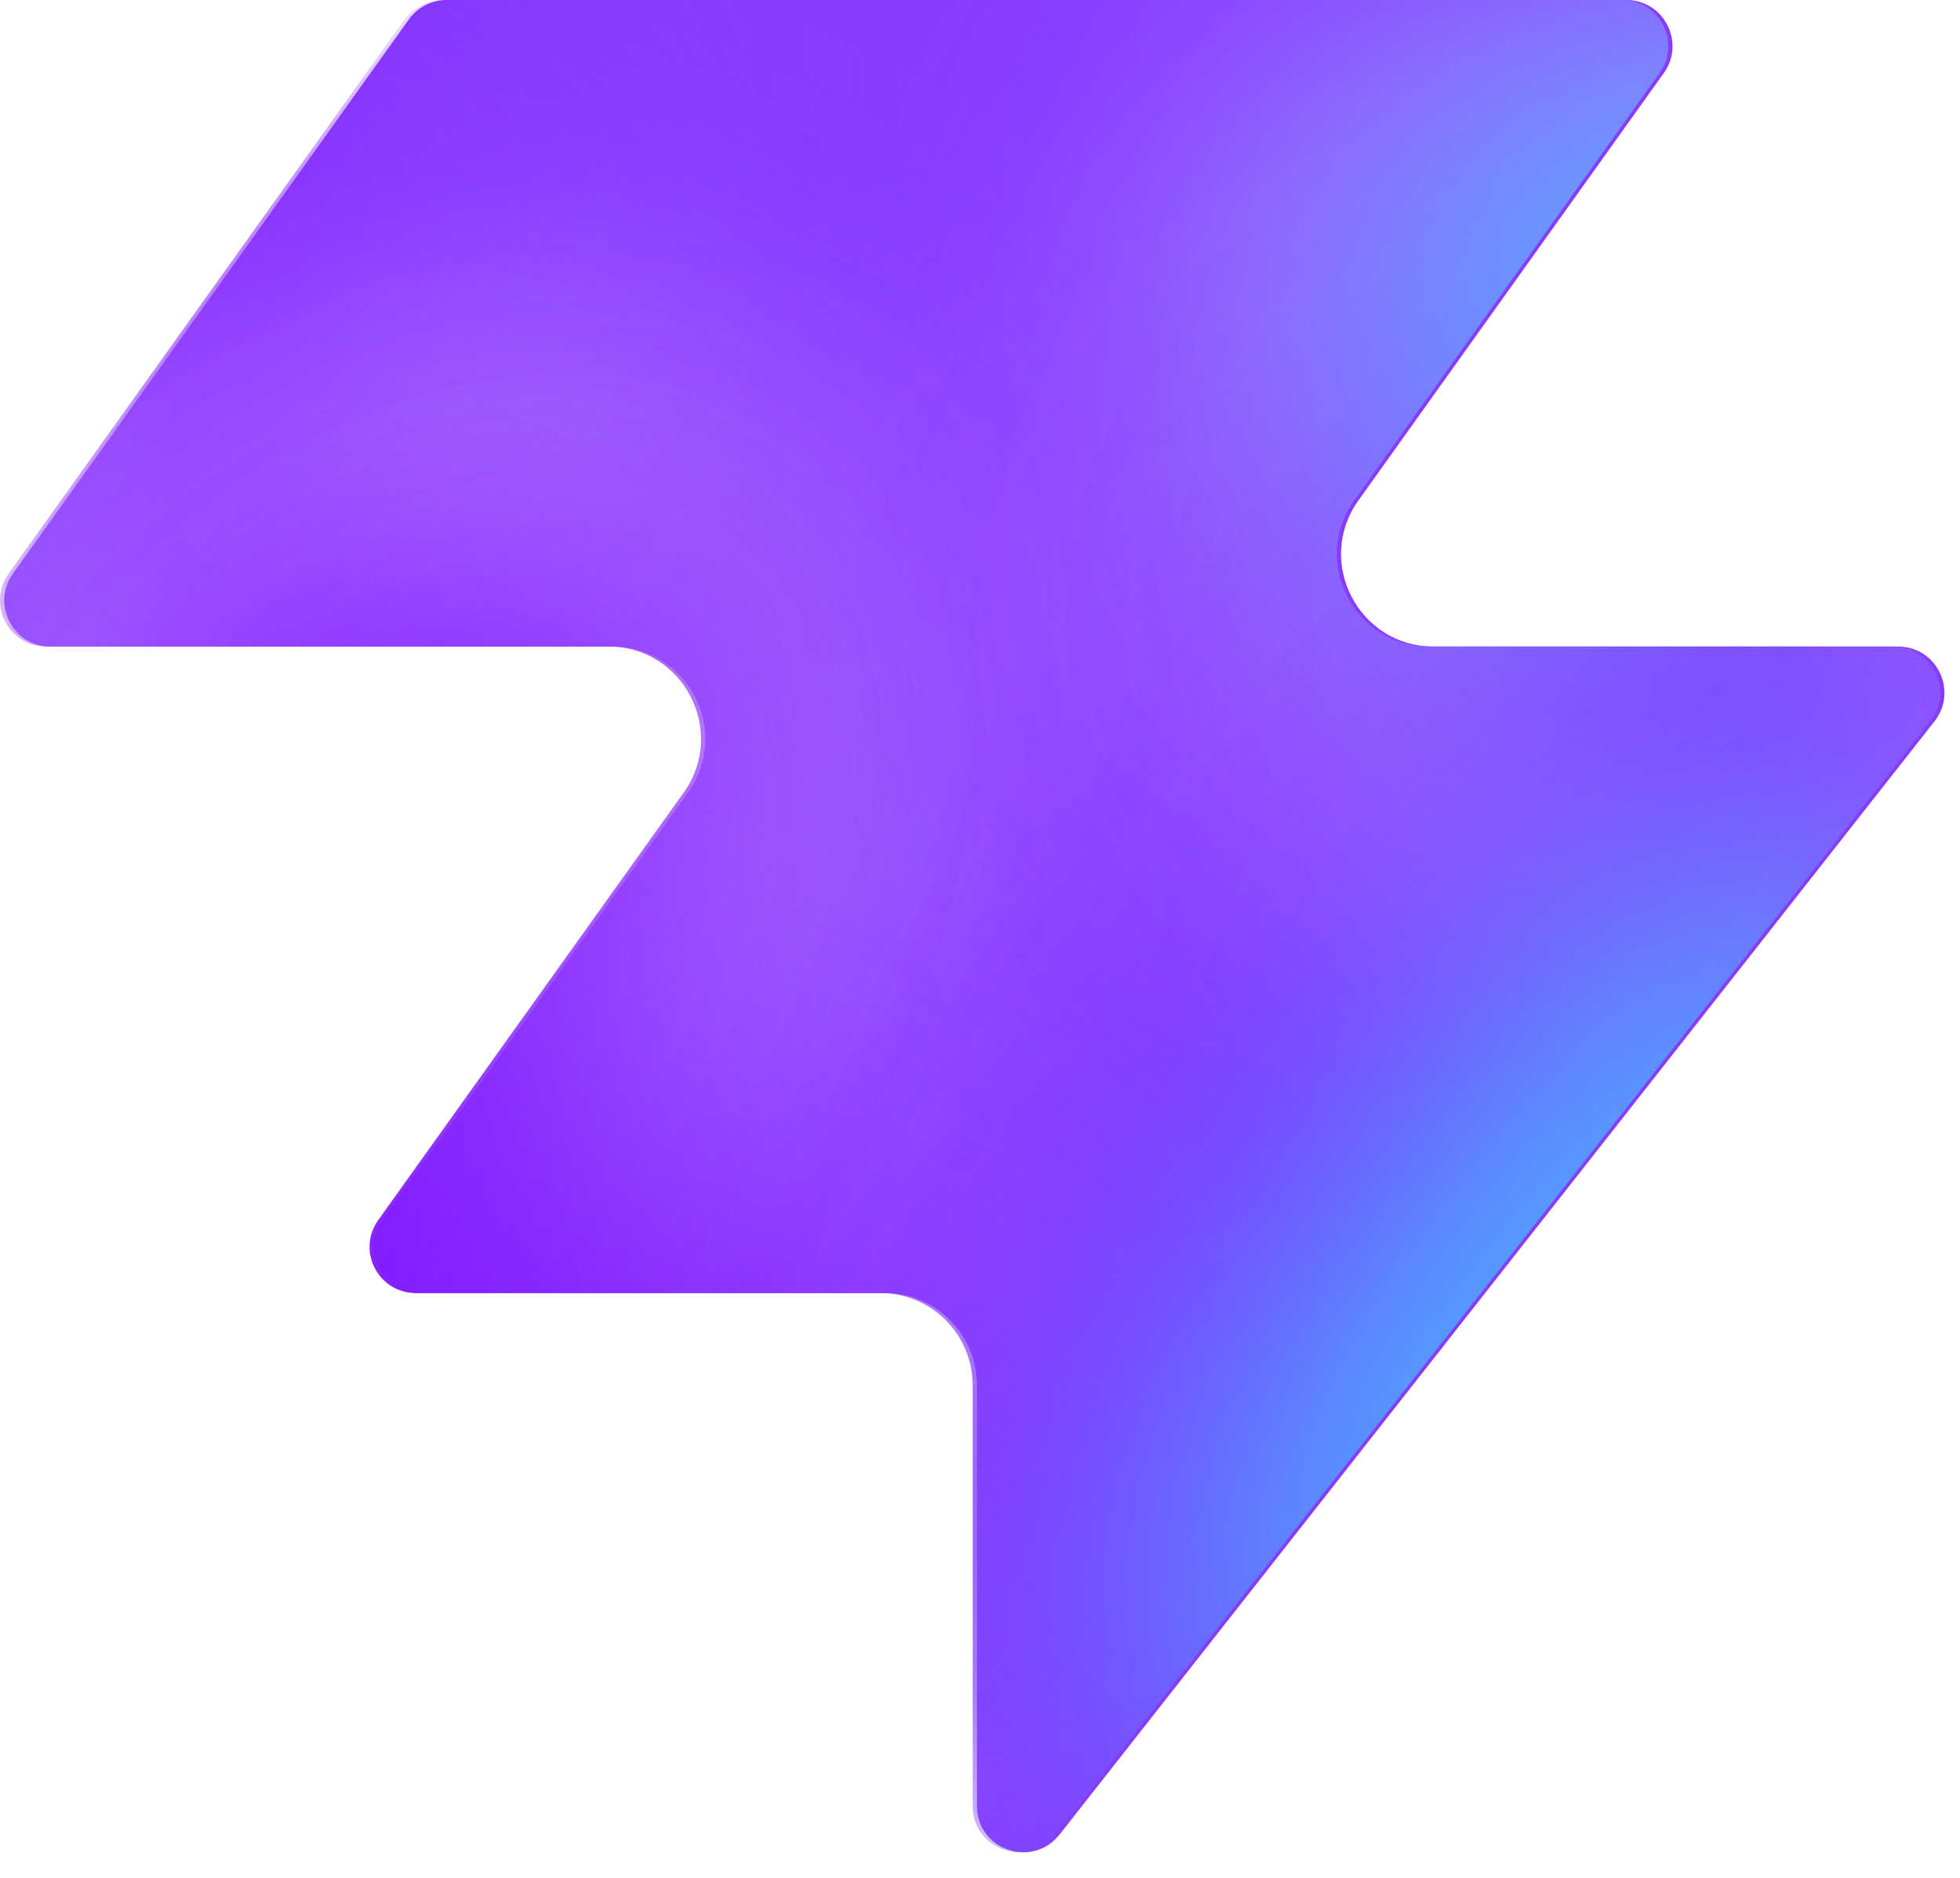
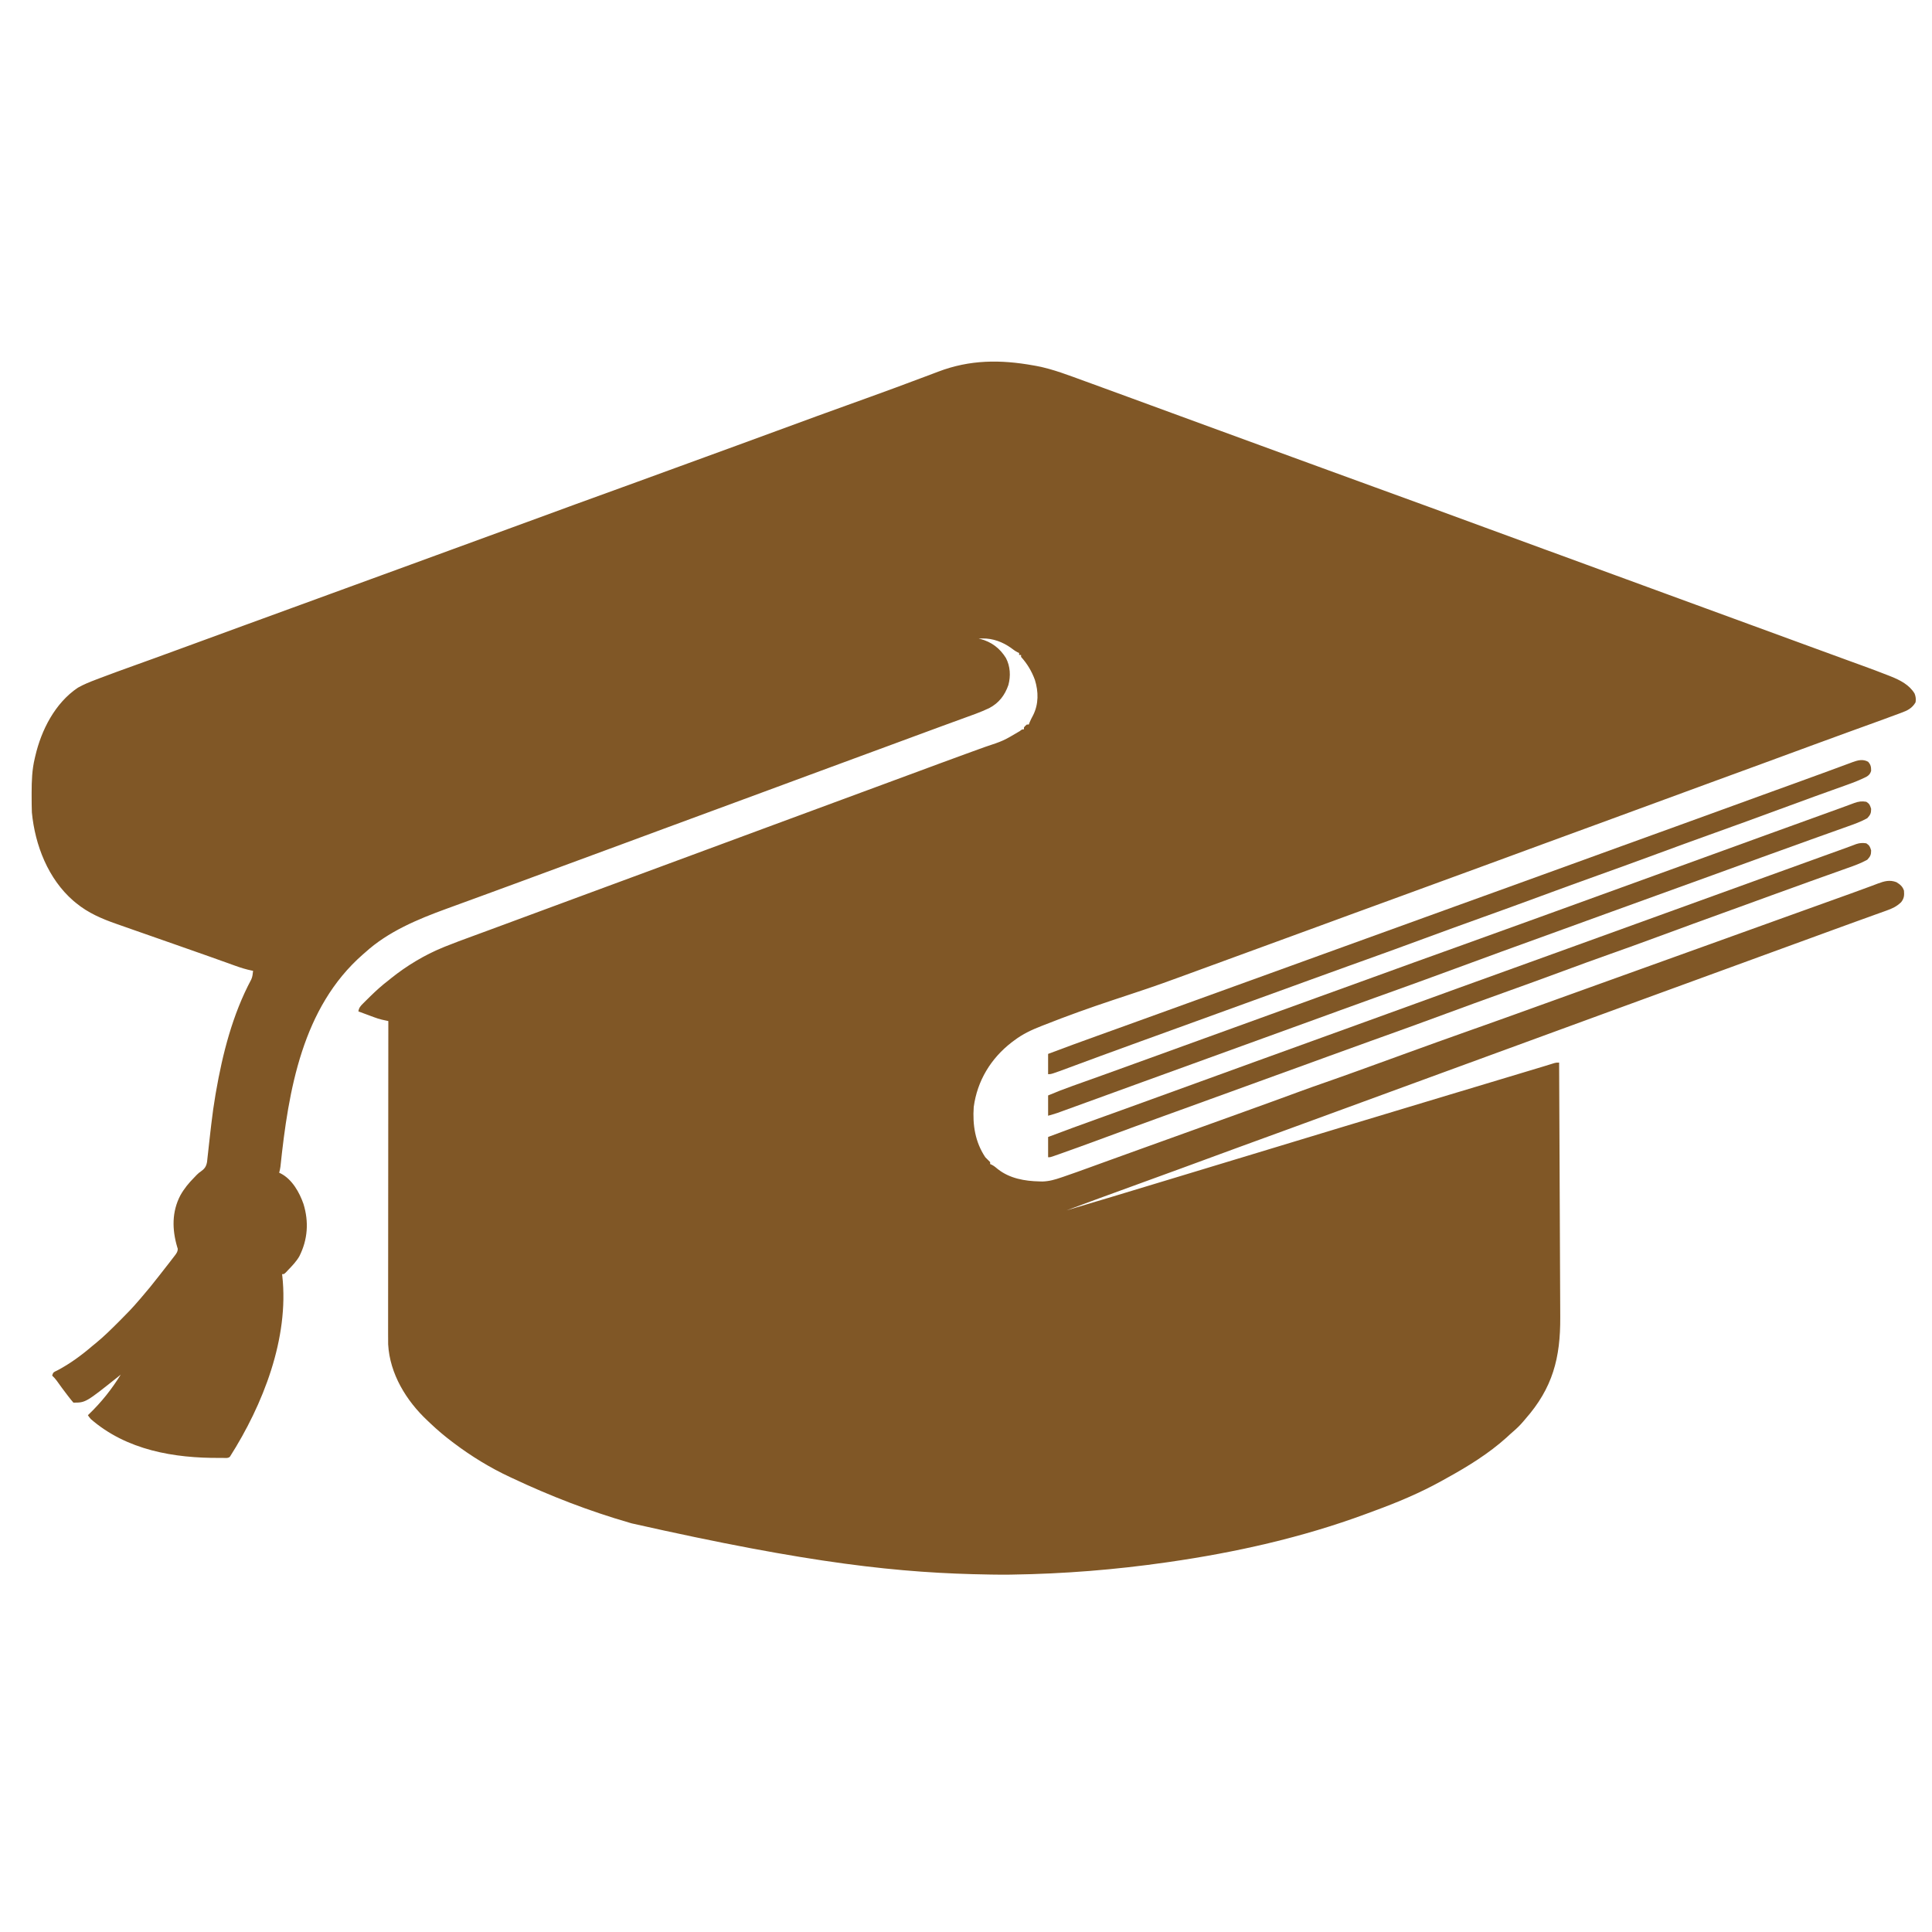
- <svg xmlns="http://www.w3.org/2000/svg" width="48" height="46" fill="none" viewBox="0 0 48 46">
-   <path fill="#863bff" d="M25.946 44.938c-.664.845-2.021.375-2.021-.698V33.937a2.26 2.26 0 0 0-2.262-2.262H10.287c-.92 0-1.456-1.04-.92-1.788l7.48-10.471c1.07-1.497 0-3.578-1.842-3.578H1.237c-.92 0-1.456-1.04-.92-1.788L10.013.474c.214-.297.556-.474.92-.474h28.894c.92 0 1.456 1.04.92 1.788l-7.48 10.471c-1.07 1.498 0 3.579 1.842 3.579h11.377c.943 0 1.473 1.088.89 1.83L25.947 44.94z" style="fill:#863bff;fill:color(display-p3 .525 .23 1);fill-opacity:1" />
-   <mask id="a" width="48" height="46" x="0" y="0" maskUnits="userSpaceOnUse" style="mask-type:alpha">
-     <path fill="#000" d="M25.842 44.938c-.664.844-2.021.375-2.021-.698V33.937a2.26 2.26 0 0 0-2.262-2.262H10.183c-.92 0-1.456-1.04-.92-1.788l7.48-10.471c1.07-1.498 0-3.579-1.842-3.579H1.133c-.92 0-1.456-1.04-.92-1.787L9.91.473c.214-.297.556-.474.92-.474h28.894c.92 0 1.456 1.04.92 1.788l-7.48 10.471c-1.07 1.498 0 3.578 1.842 3.578h11.377c.943 0 1.473 1.088.89 1.832L25.843 44.94z" style="fill:#000;fill-opacity:1" />
-   </mask>
-   <g mask="url(#a)">
-     <g filter="url(#b)">
-       <ellipse cx="5.508" cy="14.704" fill="#ede6ff" rx="5.508" ry="14.704" style="fill:#ede6ff;fill:color(display-p3 .927 .903 1);fill-opacity:1" transform="matrix(.00324 1 1 -.00324 -4.47 31.516)" />
-     </g>
-     <g filter="url(#c)">
-       <ellipse cx="10.399" cy="29.851" fill="#ede6ff" rx="10.399" ry="29.851" style="fill:#ede6ff;fill:color(display-p3 .927 .903 1);fill-opacity:1" transform="matrix(.00324 1 1 -.00324 -39.328 7.883)" />
-     </g>
-     <g filter="url(#d)">
-       <ellipse cx="5.508" cy="30.487" fill="#7e14ff" rx="5.508" ry="30.487" style="fill:#7e14ff;fill:color(display-p3 .492 .077 1);fill-opacity:1" transform="rotate(89.814 -25.913 -14.639)scale(1 -1)" />
-     </g>
-     <g filter="url(#e)">
-       <ellipse cx="5.508" cy="30.599" fill="#7e14ff" rx="5.508" ry="30.599" style="fill:#7e14ff;fill:color(display-p3 .492 .077 1);fill-opacity:1" transform="rotate(89.814 -32.644 -3.334)scale(1 -1)" />
-     </g>
-     <g filter="url(#f)">
-       <ellipse cx="5.508" cy="30.599" fill="#7e14ff" rx="5.508" ry="30.599" style="fill:#7e14ff;fill:color(display-p3 .492 .077 1);fill-opacity:1" transform="matrix(.00324 1 1 -.00324 -34.34 30.47)" />
-     </g>
-     <g filter="url(#g)">
-       <ellipse cx="14.072" cy="22.078" fill="#ede6ff" rx="14.072" ry="22.078" style="fill:#ede6ff;fill:color(display-p3 .927 .903 1);fill-opacity:1" transform="rotate(93.35 24.506 48.493)scale(-1 1)" />
-     </g>
-     <g filter="url(#h)">
-       <ellipse cx="3.47" cy="21.501" fill="#7e14ff" rx="3.47" ry="21.501" style="fill:#7e14ff;fill:color(display-p3 .492 .077 1);fill-opacity:1" transform="rotate(89.009 28.708 47.59)scale(-1 1)" />
-     </g>
-     <g filter="url(#i)">
-       <ellipse cx="3.47" cy="21.501" fill="#7e14ff" rx="3.47" ry="21.501" style="fill:#7e14ff;fill:color(display-p3 .492 .077 1);fill-opacity:1" transform="rotate(89.009 28.708 47.59)scale(-1 1)" />
-     </g>
-     <g filter="url(#j)">
-       <ellipse cx=".387" cy="8.972" fill="#7e14ff" rx="4.407" ry="29.108" style="fill:#7e14ff;fill:color(display-p3 .492 .077 1);fill-opacity:1" transform="rotate(39.51 .387 8.972)" />
-     </g>
-     <g filter="url(#k)">
-       <ellipse cx="47.523" cy="-6.092" fill="#7e14ff" rx="4.407" ry="29.108" style="fill:#7e14ff;fill:color(display-p3 .492 .077 1);fill-opacity:1" transform="rotate(37.892 47.523 -6.092)" />
-     </g>
-     <g filter="url(#l)">
-       <ellipse cx="41.412" cy="6.333" fill="#47bfff" rx="5.971" ry="9.665" style="fill:#47bfff;fill:color(display-p3 .28 .748 1);fill-opacity:1" transform="rotate(37.892 41.412 6.333)" />
-     </g>
-     <g filter="url(#m)">
-       <ellipse cx="-1.879" cy="38.332" fill="#7e14ff" rx="4.407" ry="29.108" style="fill:#7e14ff;fill:color(display-p3 .492 .077 1);fill-opacity:1" transform="rotate(37.892 -1.88 38.332)" />
-     </g>
-     <g filter="url(#n)">
-       <ellipse cx="-1.879" cy="38.332" fill="#7e14ff" rx="4.407" ry="29.108" style="fill:#7e14ff;fill:color(display-p3 .492 .077 1);fill-opacity:1" transform="rotate(37.892 -1.88 38.332)" />
-     </g>
-     <g filter="url(#o)">
-       <ellipse cx="35.651" cy="29.907" fill="#7e14ff" rx="4.407" ry="29.108" style="fill:#7e14ff;fill:color(display-p3 .492 .077 1);fill-opacity:1" transform="rotate(37.892 35.651 29.907)" />
-     </g>
-     <g filter="url(#p)">
-       <ellipse cx="38.418" cy="32.4" fill="#47bfff" rx="5.971" ry="15.297" style="fill:#47bfff;fill:color(display-p3 .28 .748 1);fill-opacity:1" transform="rotate(37.892 38.418 32.4)" />
-     </g>
-   </g>
-   <defs>
-     <filter id="b" width="60.045" height="41.654" x="-19.77" y="16.149" color-interpolation-filters="sRGB" filterUnits="userSpaceOnUse">
-       <feFlood flood-opacity="0" result="BackgroundImageFix" />
-       <feBlend in="SourceGraphic" in2="BackgroundImageFix" result="shape" />
-       <feGaussianBlur result="effect1_foregroundBlur_2002_17158" stdDeviation="7.659" />
-     </filter>
-     <filter id="c" width="90.34" height="51.437" x="-54.613" y="-7.533" color-interpolation-filters="sRGB" filterUnits="userSpaceOnUse">
-       <feFlood flood-opacity="0" result="BackgroundImageFix" />
-       <feBlend in="SourceGraphic" in2="BackgroundImageFix" result="shape" />
-       <feGaussianBlur result="effect1_foregroundBlur_2002_17158" stdDeviation="7.659" />
-     </filter>
-     <filter id="d" width="79.355" height="29.4" x="-49.64" y="2.03" color-interpolation-filters="sRGB" filterUnits="userSpaceOnUse">
-       <feFlood flood-opacity="0" result="BackgroundImageFix" />
-       <feBlend in="SourceGraphic" in2="BackgroundImageFix" result="shape" />
-       <feGaussianBlur result="effect1_foregroundBlur_2002_17158" stdDeviation="4.596" />
-     </filter>
-     <filter id="e" width="79.579" height="29.4" x="-45.045" y="20.029" color-interpolation-filters="sRGB" filterUnits="userSpaceOnUse">
-       <feFlood flood-opacity="0" result="BackgroundImageFix" />
-       <feBlend in="SourceGraphic" in2="BackgroundImageFix" result="shape" />
-       <feGaussianBlur result="effect1_foregroundBlur_2002_17158" stdDeviation="4.596" />
-     </filter>
-     <filter id="f" width="79.579" height="29.4" x="-43.513" y="21.178" color-interpolation-filters="sRGB" filterUnits="userSpaceOnUse">
-       <feFlood flood-opacity="0" result="BackgroundImageFix" />
-       <feBlend in="SourceGraphic" in2="BackgroundImageFix" result="shape" />
-       <feGaussianBlur result="effect1_foregroundBlur_2002_17158" stdDeviation="4.596" />
-     </filter>
-     <filter id="g" width="74.749" height="58.852" x="15.756" y="-17.901" color-interpolation-filters="sRGB" filterUnits="userSpaceOnUse">
-       <feFlood flood-opacity="0" result="BackgroundImageFix" />
-       <feBlend in="SourceGraphic" in2="BackgroundImageFix" result="shape" />
-       <feGaussianBlur result="effect1_foregroundBlur_2002_17158" stdDeviation="7.659" />
-     </filter>
-     <filter id="h" width="61.377" height="25.362" x="23.548" y="2.284" color-interpolation-filters="sRGB" filterUnits="userSpaceOnUse">
-       <feFlood flood-opacity="0" result="BackgroundImageFix" />
-       <feBlend in="SourceGraphic" in2="BackgroundImageFix" result="shape" />
-       <feGaussianBlur result="effect1_foregroundBlur_2002_17158" stdDeviation="4.596" />
-     </filter>
-     <filter id="i" width="61.377" height="25.362" x="23.548" y="2.284" color-interpolation-filters="sRGB" filterUnits="userSpaceOnUse">
-       <feFlood flood-opacity="0" result="BackgroundImageFix" />
-       <feBlend in="SourceGraphic" in2="BackgroundImageFix" result="shape" />
-       <feGaussianBlur result="effect1_foregroundBlur_2002_17158" stdDeviation="4.596" />
-     </filter>
-     <filter id="j" width="56.045" height="63.649" x="-27.636" y="-22.853" color-interpolation-filters="sRGB" filterUnits="userSpaceOnUse">
-       <feFlood flood-opacity="0" result="BackgroundImageFix" />
-       <feBlend in="SourceGraphic" in2="BackgroundImageFix" result="shape" />
-       <feGaussianBlur result="effect1_foregroundBlur_2002_17158" stdDeviation="4.596" />
-     </filter>
-     <filter id="k" width="54.814" height="64.646" x="20.116" y="-38.415" color-interpolation-filters="sRGB" filterUnits="userSpaceOnUse">
-       <feFlood flood-opacity="0" result="BackgroundImageFix" />
-       <feBlend in="SourceGraphic" in2="BackgroundImageFix" result="shape" />
-       <feGaussianBlur result="effect1_foregroundBlur_2002_17158" stdDeviation="4.596" />
-     </filter>
-     <filter id="l" width="33.541" height="35.313" x="24.641" y="-11.323" color-interpolation-filters="sRGB" filterUnits="userSpaceOnUse">
-       <feFlood flood-opacity="0" result="BackgroundImageFix" />
-       <feBlend in="SourceGraphic" in2="BackgroundImageFix" result="shape" />
-       <feGaussianBlur result="effect1_foregroundBlur_2002_17158" stdDeviation="4.596" />
-     </filter>
-     <filter id="m" width="54.814" height="64.646" x="-29.286" y="6.009" color-interpolation-filters="sRGB" filterUnits="userSpaceOnUse">
-       <feFlood flood-opacity="0" result="BackgroundImageFix" />
-       <feBlend in="SourceGraphic" in2="BackgroundImageFix" result="shape" />
-       <feGaussianBlur result="effect1_foregroundBlur_2002_17158" stdDeviation="4.596" />
-     </filter>
-     <filter id="n" width="54.814" height="64.646" x="-29.286" y="6.009" color-interpolation-filters="sRGB" filterUnits="userSpaceOnUse">
-       <feFlood flood-opacity="0" result="BackgroundImageFix" />
-       <feBlend in="SourceGraphic" in2="BackgroundImageFix" result="shape" />
-       <feGaussianBlur result="effect1_foregroundBlur_2002_17158" stdDeviation="4.596" />
-     </filter>
-     <filter id="o" width="54.814" height="64.646" x="8.244" y="-2.416" color-interpolation-filters="sRGB" filterUnits="userSpaceOnUse">
-       <feFlood flood-opacity="0" result="BackgroundImageFix" />
-       <feBlend in="SourceGraphic" in2="BackgroundImageFix" result="shape" />
-       <feGaussianBlur result="effect1_foregroundBlur_2002_17158" stdDeviation="4.596" />
-     </filter>
-     <filter id="p" width="39.409" height="43.623" x="18.713" y="10.588" color-interpolation-filters="sRGB" filterUnits="userSpaceOnUse">
-       <feFlood flood-opacity="0" result="BackgroundImageFix" />
-       <feBlend in="SourceGraphic" in2="BackgroundImageFix" result="shape" />
-       <feGaussianBlur result="effect1_foregroundBlur_2002_17158" stdDeviation="4.596" />
-     </filter>
-   </defs>
+ <svg xmlns="http://www.w3.org/2000/svg" version="1.1" width="2000" height="2000">
+   <path d="M0 0 C1.06 0.19 2.13 0.38 3.22 0.57 C20.24 3.81 36.45 10.24 52.69 16.12 C54.93 16.93 57.16 17.74 59.4 18.55 C73.77 23.75 88.12 29 102.46 34.3 C115.75 39.21 129.06 44.08 142.38 48.94 C159.22 55.08 176.05 61.25 192.88 67.44 C217.73 76.58 242.6 85.65 267.47 94.73 C276.68 98.09 285.88 101.45 295.09 104.81 C296.19 105.22 297.3 105.62 298.44 106.04 C300.63 106.84 302.82 107.64 305.01 108.44 C321.46 114.45 337.91 120.46 354.38 126.44 C372.17 132.9 389.96 139.38 407.75 145.88 C408.42 146.12 409.09 146.36 409.78 146.62 C430.55 154.2 451.31 161.82 472.05 169.48 C491.04 176.48 510.05 183.44 529.06 190.38 C529.73 190.62 530.39 190.86 531.08 191.11 C532.07 191.47 532.07 191.47 533.09 191.84 C537.06 193.29 541.02 194.74 544.99 196.18 C545.63 196.42 546.28 196.65 546.94 196.9 C559.72 201.56 572.49 206.24 585.25 210.94 C601.85 217.04 618.45 223.12 635.06 229.19 C651.67 235.25 668.28 241.33 684.88 247.44 C703.76 254.38 722.66 261.29 741.56 268.19 C762.43 275.8 783.28 283.43 804.12 291.1 C814.72 295 825.33 298.88 835.95 302.74 C838.29 303.6 840.64 304.45 842.99 305.31 C847.43 306.92 851.87 308.54 856.31 310.15 C865.98 313.66 875.62 317.23 885.18 321.02 C885.99 321.34 886.8 321.66 887.63 321.99 C897.06 325.77 906.66 330.67 912.06 339.69 C913.27 342.88 913.56 345.32 913.06 348.69 C909.64 354.75 904.62 357.28 898.29 359.54 C897.43 359.87 896.56 360.19 895.66 360.53 C892.8 361.61 889.93 362.65 887.06 363.69 C885.06 364.43 883.07 365.16 881.07 365.91 C875.67 367.9 870.26 369.86 864.85 371.81 C858.79 374 852.73 376.19 846.67 378.39 C845.44 378.84 844.21 379.28 842.94 379.74 C831.01 384.06 819.1 388.43 807.19 392.81 C805.17 393.55 803.15 394.3 801.13 395.04 C797.11 396.52 793.1 398 789.08 399.47 C778.97 403.19 768.86 406.91 758.75 410.62 C757.74 411 756.73 411.37 755.69 411.75 C738.91 417.92 722.12 424.05 705.32 430.18 C688.06 436.49 670.81 442.83 653.56 449.19 C635.24 455.95 616.91 462.68 598.56 469.38 C575.74 477.7 552.94 486.07 530.14 494.45 C524.03 496.7 517.93 498.94 511.82 501.18 C510.81 501.55 509.8 501.93 508.76 502.31 C504.67 503.81 500.58 505.31 496.49 506.82 C486.4 510.52 476.32 514.23 466.23 517.93 C435.06 529.4 403.87 540.8 372.67 552.18 C360.51 556.62 348.35 561.06 336.19 565.5 C335.13 565.89 334.07 566.28 332.97 566.67 C317.72 572.24 302.49 577.84 287.25 583.44 C266 591.25 244.73 599.03 223.46 606.78 C220.78 607.76 218.1 608.74 215.41 609.72 C214.41 610.08 214.41 610.08 213.39 610.46 C203.71 613.99 194.04 617.53 184.37 621.08 C128.63 641.52 128.63 641.52 101.06 650.69 C100.39 650.91 99.72 651.13 99.03 651.36 C95.52 652.53 92.02 653.69 88.51 654.86 C87.11 655.32 85.71 655.79 84.31 656.25 C83.29 656.59 83.29 656.59 82.25 656.93 C58.29 664.89 34.54 673.39 11.06 682.69 C10.15 683.04 9.24 683.4 8.3 683.77 C-1.95 687.79 -11.11 692 -19.94 698.69 C-20.79 699.32 -21.65 699.96 -22.54 700.62 C-44.18 717.27 -58.31 740.52 -61.94 767.69 C-63.2 786.31 -60.48 803.88 -49.94 819.69 C-48.29 821.38 -46.63 823.05 -44.94 824.69 C-44.94 825.35 -44.94 826.01 -44.94 826.69 C-44.36 826.95 -43.78 827.21 -43.19 827.48 C-40.8 828.76 -38.99 830.24 -36.94 832 C-24.73 841.63 -9.09 844.37 6.06 844.69 C7.6 844.73 7.6 844.73 9.17 844.77 C16.1 844.59 22.15 842.84 28.64 840.61 C29.55 840.3 30.47 839.99 31.42 839.67 C40.61 836.54 49.75 833.25 58.87 829.92 C62.92 828.45 66.97 826.98 71.02 825.51 C73.15 824.73 75.29 823.96 77.42 823.19 C88.9 819.02 100.39 814.88 111.88 810.75 C113.98 809.99 116.08 809.24 118.18 808.48 C122.39 806.97 126.6 805.45 130.81 803.94 C148.41 797.61 166 791.27 183.59 784.94 C186.6 783.85 189.61 782.77 192.63 781.68 C201.13 778.62 209.63 775.56 218.12 772.5 C218.77 772.27 219.42 772.03 220.09 771.79 C238.6 765.12 257.11 758.42 275.57 751.6 C284.74 748.22 293.96 744.97 303.2 741.77 C313.85 738.08 324.46 734.26 335.06 730.44 C337.23 729.66 339.4 728.87 341.57 728.09 C352.84 724.03 364.1 719.95 375.36 715.84 C376.46 715.44 377.56 715.04 378.7 714.63 C379.8 714.22 380.91 713.82 382.05 713.4 C406.09 704.63 430.18 696 454.3 687.46 C457.56 686.31 460.81 685.16 464.07 684.01 C464.7 683.78 465.34 683.56 466 683.32 C485.03 676.58 504.02 669.73 523.01 662.87 C532.31 659.52 541.62 656.17 550.92 652.82 C556.15 650.93 561.39 649.05 566.62 647.17 C567.65 646.8 568.69 646.42 569.75 646.04 C575.86 643.84 581.97 641.64 588.08 639.44 C613.09 630.43 638.11 621.44 663.13 612.45 C681.73 605.76 700.34 599.07 718.94 592.38 C719.95 592.01 720.96 591.65 722 591.27 C729.02 588.74 736.04 586.22 743.06 583.69 C751.1 580.79 759.15 577.9 767.19 575 C768.19 574.64 769.19 574.28 770.22 573.91 C791.04 566.41 811.86 558.93 832.68 551.45 C833.99 550.98 835.3 550.51 836.61 550.04 C839.78 548.9 842.96 547.76 846.14 546.62 C852.19 544.45 858.22 542.26 864.24 540 C865.37 539.58 866.51 539.16 867.68 538.73 C869.8 537.94 871.91 537.14 874.02 536.33 C880.77 533.83 886.33 532.25 893.31 534.94 C897.18 537.4 899.6 539.29 901.06 543.69 C901.44 548.72 901.22 551.69 898.06 555.69 C893.41 560.11 888.99 562.19 882.97 564.3 C882.07 564.63 881.16 564.96 880.23 565.3 C877.2 566.4 874.16 567.48 871.12 568.56 C868.95 569.35 866.77 570.14 864.59 570.93 C859.89 572.63 855.19 574.32 850.48 576.01 C842.99 578.71 835.5 581.44 828.02 584.18 C827.07 584.52 827.07 584.52 826.1 584.88 C823.52 585.82 820.93 586.77 818.34 587.72 C811.69 590.15 805.03 592.58 798.38 595.01 C794.99 596.24 791.6 597.48 788.21 598.71 C787.54 598.96 786.87 599.21 786.17 599.46 C774.07 603.87 761.97 608.29 749.86 612.71 C747.88 613.44 745.89 614.16 743.9 614.89 C719.73 623.71 695.56 632.54 671.39 641.38 C662.79 644.52 654.19 647.66 645.59 650.8 C641.25 652.39 636.91 653.98 632.57 655.56 C622.79 659.13 613.01 662.71 603.24 666.28 C580.24 674.67 557.25 683.08 534.27 691.53 C515.7 698.36 497.12 705.15 478.53 711.93 C459.31 718.94 440.1 725.97 420.9 733.03 C404.2 739.17 387.49 745.29 370.77 751.39 C355.25 757.05 339.75 762.74 324.25 768.44 C305.43 775.36 286.59 782.25 267.75 789.12 C266.4 789.62 265.05 790.11 263.69 790.61 C252.17 794.81 240.64 799.02 229.11 803.22 C222.63 805.59 216.16 807.95 209.69 810.31 C208.12 810.88 208.12 810.88 206.53 811.47 C188.21 818.16 169.91 824.9 151.62 831.65 C134.45 837.99 117.25 844.26 100.03 850.46 C77.99 858.41 56.02 866.53 34.06 874.69 C65.13 865.48 96.15 856.13 127.15 846.7 C137.41 843.58 147.67 840.47 157.94 837.38 C175.84 831.97 193.73 826.55 211.62 821.12 C213.04 820.7 214.46 820.27 215.88 819.84 C227.32 816.37 238.75 812.9 250.19 809.44 C266.5 804.49 282.8 799.55 299.11 794.61 C306.48 792.38 313.86 790.14 321.23 787.91 C357.35 776.96 393.49 766.04 429.64 755.21 C433.21 754.14 436.77 753.07 440.34 752 C441.05 751.79 441.76 751.58 442.49 751.36 C464.26 744.83 486.03 738.27 507.79 731.7 C508.54 731.48 509.29 731.25 510.06 731.02 C513.57 729.96 517.08 728.9 520.59 727.85 C523 727.12 525.41 726.39 527.83 725.67 C529.91 725.04 531.99 724.4 534.07 723.75 C534.97 723.47 535.86 723.2 536.78 722.91 C537.54 722.68 538.31 722.44 539.09 722.19 C541.06 721.69 541.06 721.69 544.06 721.69 C544.24 758.05 544.4 794.42 544.55 830.79 C544.56 835.09 544.58 839.39 544.6 843.69 C544.6 844.98 544.6 844.98 544.61 846.29 C544.67 860.12 544.73 873.95 544.8 887.78 C544.87 901.99 544.93 916.21 544.98 930.42 C545.01 939.18 545.05 947.93 545.1 956.69 C545.13 962.71 545.16 968.73 545.18 974.75 C545.19 978.21 545.2 981.67 545.22 985.14 C545.49 1027.42 537.39 1058.56 509.06 1090.69 C508.41 1091.46 507.76 1092.23 507.09 1093.03 C503.73 1097.01 500.18 1100.49 496.2 1103.86 C493.93 1105.8 491.75 1107.84 489.56 1109.88 C471.27 1126.3 449.91 1139.56 428.45 1151.38 C426.33 1152.54 424.23 1153.72 422.12 1154.91 C400.23 1167.05 376.71 1176.94 353.22 1185.53 C350.05 1186.69 346.88 1187.88 343.71 1189.06 C278.06 1213.33 209.25 1228.74 140.06 1238.69 C139.24 1238.81 138.41 1238.93 137.56 1239.05 C84.69 1246.65 31.48 1250.92 -21.94 1251.69 C-22.91 1251.7 -23.87 1251.72 -24.87 1251.74 C-30.56 1251.83 -36.25 1251.78 -41.94 1251.69 C-43.18 1251.67 -44.42 1251.65 -45.69 1251.63 C-137.89 1250.23 -230.31 1240.56 -415.94 1198.69 C-416.71 1198.46 -417.49 1198.24 -418.29 1198.01 C-460.26 1185.86 -500.42 1170.35 -539.94 1151.69 C-541.05 1151.17 -541.05 1151.17 -542.19 1150.64 C-562.47 1141.19 -582.1 1129.16 -599.94 1115.69 C-600.55 1115.23 -601.17 1114.76 -601.8 1114.29 C-609.74 1108.3 -617.28 1101.96 -624.47 1095.09 C-625.45 1094.15 -626.44 1093.22 -627.43 1092.29 C-649.31 1071.83 -666.44 1043.89 -668.12 1013.36 C-668.19 1009.71 -668.19 1006.07 -668.18 1002.41 C-668.18 1001.01 -668.18 999.6 -668.18 998.2 C-668.19 994.37 -668.18 990.55 -668.17 986.72 C-668.16 982.58 -668.16 978.44 -668.17 974.3 C-668.17 967.14 -668.16 959.98 -668.15 952.82 C-668.13 942.47 -668.13 932.12 -668.12 921.77 C-668.12 904.97 -668.11 888.17 -668.09 871.37 C-668.07 855.06 -668.06 838.75 -668.05 822.44 C-668.05 821.43 -668.05 820.42 -668.05 819.39 C-668.04 814.34 -668.04 809.29 -668.04 804.24 C-668.02 762.39 -667.98 720.54 -667.94 678.69 C-668.55 678.55 -669.17 678.42 -669.8 678.28 C-670.61 678.11 -671.42 677.93 -672.25 677.75 C-673.05 677.57 -673.85 677.4 -674.67 677.22 C-677.4 676.58 -680 675.72 -682.63 674.74 C-683.59 674.39 -684.56 674.03 -685.55 673.67 C-686.52 673.3 -687.5 672.94 -688.5 672.56 C-689.51 672.19 -690.52 671.82 -691.56 671.43 C-694.02 670.52 -696.48 669.61 -698.94 668.69 C-698.37 664.88 -696.76 663.14 -694.07 660.46 C-693.27 659.66 -692.47 658.86 -691.65 658.04 C-690.8 657.2 -689.94 656.36 -689.06 655.5 C-688.19 654.64 -687.32 653.78 -686.43 652.9 C-680.51 647.11 -674.53 641.7 -667.94 636.69 C-667.01 635.93 -666.08 635.17 -665.12 634.39 C-648.99 621.45 -630.45 610.27 -611.28 602.44 C-610.55 602.14 -609.82 601.84 -609.06 601.53 C-599.87 597.81 -590.56 594.41 -581.25 591 C-579.25 590.27 -577.25 589.53 -575.26 588.79 C-572.1 587.63 -568.94 586.47 -565.78 585.31 C-554.63 581.21 -543.49 577.08 -532.36 572.95 C-526.64 570.84 -520.93 568.72 -515.22 566.61 C-513.54 565.98 -513.54 565.98 -511.83 565.35 C-495.07 559.14 -478.32 552.95 -461.56 546.76 C-455.86 544.66 -450.17 542.55 -444.47 540.45 C-443.52 540.1 -442.57 539.75 -441.59 539.38 C-438.71 538.32 -435.82 537.25 -432.94 536.19 C-411.79 528.37 -411.79 528.37 -401.52 524.58 C-379.99 516.62 -358.46 508.66 -336.94 500.69 C-314.48 492.37 -292.02 484.06 -269.56 475.76 C-260.98 472.59 -252.4 469.42 -243.82 466.25 C-239.03 464.48 -234.23 462.71 -229.44 460.94 C-227.52 460.23 -225.6 459.52 -223.69 458.81 C-166.19 437.56 -166.19 437.56 -163.31 436.5 C-161.4 435.79 -159.48 435.08 -157.56 434.38 C-152.77 432.6 -147.97 430.83 -143.18 429.06 C-134.58 425.88 -125.99 422.71 -117.39 419.53 C-114.54 418.47 -111.68 417.42 -108.83 416.36 C-105.04 414.96 -101.26 413.56 -97.47 412.15 C-88.33 408.77 -79.18 405.41 -70.02 402.09 C-65.57 400.47 -61.12 398.85 -56.67 397.24 C-54.55 396.47 -52.43 395.7 -50.3 394.94 C-31.28 388.62 -31.28 388.62 -14.19 378.49 C-11.94 376.69 -11.94 376.69 -9.94 376.69 C-9.94 376.03 -9.94 375.37 -9.94 374.69 C-8.56 373.06 -8.56 373.06 -6.94 371.69 C-6.28 371.69 -5.62 371.69 -4.94 371.69 C-4.66 370.96 -4.38 370.23 -4.09 369.48 C-3.02 366.89 -1.78 364.52 -0.44 362.06 C5.33 350.49 5.17 337.74 1.38 325.5 C-1.99 316.38 -6.49 308.9 -12.94 301.69 C-12.94 301.03 -12.94 300.37 -12.94 299.69 C-13.6 299.69 -14.26 299.69 -14.94 299.69 C-14.94 299.03 -14.94 298.37 -14.94 297.69 C-15.51 297.43 -16.07 297.16 -16.66 296.89 C-19.11 295.59 -21.17 294.06 -23.38 292.38 C-32.03 286.23 -42.14 282.46 -52.81 282.62 C-53.98 282.64 -53.98 282.64 -55.18 282.65 C-55.76 282.66 -56.34 282.68 -56.94 282.69 C-56.32 282.83 -55.7 282.98 -55.07 283.13 C-43.55 286.18 -34.9 292.68 -28.59 302.87 C-24.08 311.47 -23.55 321.46 -26.06 330.81 C-29.77 341.48 -35.83 349.42 -45.94 354.74 C-55.04 359.08 -64.61 362.34 -74.07 365.78 C-77.33 366.97 -80.58 368.15 -83.84 369.34 C-87.22 370.58 -90.61 371.82 -93.99 373.05 C-103.89 376.67 -113.78 380.32 -123.67 383.98 C-128.38 385.72 -133.1 387.46 -137.81 389.21 C-139.26 389.74 -139.26 389.74 -140.73 390.29 C-153.3 394.93 -165.87 399.56 -178.44 404.19 C-195.84 410.6 -213.23 417.01 -230.62 423.44 C-232.02 423.95 -232.02 423.95 -233.45 424.48 C-239.95 426.88 -246.44 429.29 -252.94 431.69 C-260.37 434.44 -267.81 437.19 -275.25 439.94 C-276.18 440.28 -277.11 440.63 -278.07 440.98 C-295.74 447.51 -313.42 454.03 -331.1 460.54 C-347.28 466.49 -363.45 472.46 -379.62 478.44 C-381.02 478.95 -381.02 478.95 -382.45 479.48 C-388.95 481.88 -395.44 484.29 -401.94 486.69 C-409.37 489.44 -416.81 492.19 -424.25 494.94 C-425.18 495.28 -426.11 495.63 -427.07 495.98 C-444.75 502.51 -462.42 509.03 -480.1 515.54 C-492.39 520.06 -504.68 524.59 -516.96 529.13 C-517.9 529.48 -518.85 529.83 -519.82 530.19 C-523.56 531.58 -527.29 532.96 -531.02 534.34 C-544.39 539.29 -557.78 544.19 -571.18 549.08 C-579.89 552.25 -588.6 555.44 -597.31 558.63 C-600.75 559.89 -604.2 561.15 -607.64 562.4 C-637.46 573.25 -668.18 586.03 -691.94 607.69 C-692.72 608.36 -693.5 609.04 -694.31 609.74 C-757.05 664.65 -771.34 750.38 -779.64 829.54 C-779.93 831.65 -780.38 833.64 -780.94 835.69 C-780.34 835.97 -779.75 836.25 -779.14 836.54 C-767.48 842.63 -759.97 855.99 -755.78 868 C-750.09 886.51 -751.3 904.91 -760.12 922.31 C-763.3 927.73 -767.6 932.19 -771.94 936.69 C-772.65 937.44 -773.36 938.2 -774.09 938.98 C-775.94 940.69 -775.94 940.69 -777.94 940.69 C-777.87 941.24 -777.79 941.79 -777.72 942.36 C-770.51 1006.94 -797.71 1075.92 -831.94 1129.69 C-833.86 1131.61 -837.41 1130.87 -840.03 1130.89 C-841.13 1130.9 -841.13 1130.9 -842.24 1130.91 C-889.72 1131.26 -938.89 1122.89 -975.94 1090.69 C-977.86 1088.34 -977.86 1088.34 -978.94 1086.69 C-978.54 1086.3 -978.13 1085.91 -977.72 1085.52 C-964.76 1073 -954.43 1059.98 -944.94 1044.69 C-945.65 1045.26 -946.37 1045.83 -947.1 1046.43 C-981.28 1073.69 -981.28 1073.69 -993.94 1073.69 C-995.73 1071.62 -997.41 1069.55 -999.06 1067.38 C-999.55 1066.74 -1000.04 1066.11 -1000.54 1065.46 C-1004.23 1060.68 -1007.79 1055.82 -1011.28 1050.89 C-1012.72 1048.97 -1014.19 1047.33 -1015.94 1045.69 C-1014.94 1042.69 -1014.94 1042.69 -1013.1 1041.54 C-1011.84 1040.93 -1011.84 1040.93 -1010.56 1040.31 C-997.39 1033.41 -985.19 1024.36 -973.94 1014.69 C-972.99 1013.93 -972.05 1013.17 -971.08 1012.38 C-962.36 1005.28 -954.44 997.38 -946.5 989.44 C-945.93 988.87 -945.36 988.3 -944.78 987.72 C-938.62 981.56 -932.57 975.35 -926.94 968.69 C-925.96 967.57 -924.99 966.45 -924.02 965.34 C-917.61 957.94 -911.45 950.4 -905.47 942.66 C-903.75 940.44 -902.01 938.23 -900.28 936.02 C-899.02 934.41 -897.76 932.8 -896.5 931.19 C-895.61 930.06 -895.61 930.06 -894.71 928.9 C-893.1 926.84 -891.51 924.77 -889.94 922.69 C-889.28 921.84 -889.28 921.84 -888.62 920.98 C-887 918.75 -885.94 917.25 -885.91 914.45 C-886.13 913.76 -886.34 913.08 -886.56 912.38 C-891.83 894.42 -892.12 876.13 -883.25 859.17 C-879.37 852.21 -874.54 846.34 -868.94 840.69 C-867.64 839.33 -867.64 839.33 -866.31 837.94 C-863.94 835.69 -863.94 835.69 -862.24 834.55 C-858.21 831.69 -856.48 829.44 -855.6 824.53 C-855.34 822.47 -855.12 820.4 -854.93 818.34 C-854.8 817.22 -854.68 816.11 -854.54 814.96 C-854.27 812.57 -854.01 810.18 -853.76 807.79 C-853.24 802.77 -852.65 797.77 -852.07 792.77 C-851.77 790.26 -851.48 787.76 -851.19 785.25 C-850.02 775.1 -848.6 765.01 -846.88 754.94 C-846.69 753.86 -846.69 753.86 -846.5 752.76 C-839.54 712.47 -829.21 671.89 -809.83 635.62 C-808.5 632.74 -808.3 629.81 -807.94 626.69 C-808.75 626.53 -808.75 626.53 -809.58 626.36 C-815.31 625.17 -820.71 623.51 -826.21 621.51 C-827.1 621.19 -827.99 620.88 -828.9 620.55 C-830.83 619.86 -832.77 619.17 -834.7 618.47 C-840.04 616.55 -845.39 614.65 -850.73 612.74 C-851.87 612.34 -853.01 611.93 -854.18 611.51 C-866.01 607.3 -877.86 603.16 -889.71 599.02 C-900.33 595.31 -910.95 591.59 -921.56 587.87 C-924.75 586.75 -927.95 585.64 -931.14 584.52 C-935.68 582.94 -940.22 581.34 -944.76 579.73 C-946.33 579.18 -947.92 578.62 -949.5 578.07 C-964.36 572.9 -978.68 566.77 -990.94 556.69 C-992.38 555.51 -992.38 555.51 -993.86 554.3 C-1020.11 531.58 -1033.67 496.68 -1036.94 462.69 C-1037.08 459.95 -1037.12 457.22 -1037.14 454.48 C-1037.15 453.72 -1037.15 452.96 -1037.16 452.18 C-1037.18 449.75 -1037.19 447.31 -1037.19 444.88 C-1037.19 444.04 -1037.19 443.21 -1037.19 442.36 C-1037.17 430.22 -1036.81 418.53 -1033.94 406.69 C-1033.69 405.59 -1033.69 405.59 -1033.43 404.47 C-1027.16 377.37 -1012.96 349.51 -989.38 333.62 C-983.21 330.12 -976.82 327.57 -970.2 325.07 C-969.06 324.63 -967.92 324.2 -966.74 323.75 C-955.21 319.37 -943.61 315.16 -932 310.99 C-926.29 308.94 -920.59 306.88 -914.89 304.82 C-913.59 304.35 -912.3 303.88 -911 303.42 C-898.57 298.93 -886.16 294.38 -873.75 289.81 C-855.28 283.01 -836.8 276.25 -818.31 269.5 C-816.98 269.01 -815.64 268.52 -814.3 268.04 C-808.9 266.07 -803.51 264.1 -798.11 262.13 C-788.78 258.73 -779.46 255.32 -770.13 251.92 C-769.48 251.68 -768.84 251.44 -768.17 251.2 C-764.9 250.01 -761.63 248.81 -758.36 247.62 C-752.46 245.47 -746.56 243.31 -740.66 241.16 C-737.38 239.96 -734.09 238.76 -730.81 237.56 C-729.5 237.08 -728.19 236.6 -726.88 236.12 C-726.23 235.89 -725.58 235.65 -724.91 235.41 C-719 233.25 -719 233.25 -717.03 232.53 C-715.72 232.05 -714.41 231.57 -713.09 231.09 C-709.81 229.9 -706.53 228.7 -703.25 227.5 C-697.35 225.35 -691.46 223.2 -685.57 221.04 C-682.3 219.85 -679.04 218.66 -675.77 217.47 C-675.13 217.23 -674.48 217 -673.81 216.75 C-664.37 213.31 -654.93 209.86 -645.49 206.41 C-592.16 186.95 -592.16 186.95 -538.87 167.41 C-517.92 159.71 -496.97 152.03 -476 144.38 C-475.34 144.13 -474.68 143.89 -473.99 143.64 C-452.82 135.91 -431.63 128.22 -410.43 120.56 C-393.02 114.27 -375.63 107.92 -358.25 101.52 C-341.01 95.17 -323.74 88.89 -306.47 82.62 C-288.9 76.24 -271.35 69.79 -253.81 63.31 C-233.66 55.87 -213.47 48.52 -193.25 41.25 C-176.82 35.34 -160.38 29.42 -144 23.38 C-142.91 22.97 -142.91 22.97 -141.81 22.57 C-133.55 19.52 -125.3 16.45 -117.06 13.34 C-112.9 11.77 -108.73 10.21 -104.56 8.65 C-102.56 7.9 -100.55 7.14 -98.55 6.38 C-65.91 -6.05 -34.18 -6.17 0 0 Z " fill="#805726" transform="translate(1069.938,378.3125)" />
+   <path d="M0 0 C3.3 2.12 3.89 3.61 5 7.38 C5 12.01 4.11 13.59 1 17 C-5.65 20.72 -12.68 23.18 -19.85 25.72 C-21.12 26.17 -22.39 26.63 -23.66 27.08 C-26.38 28.05 -29.09 29.02 -31.81 29.99 C-36.13 31.52 -40.44 33.06 -44.76 34.61 C-45.49 34.87 -46.21 35.13 -46.96 35.4 C-48.44 35.92 -49.91 36.45 -51.38 36.98 C-53.61 37.78 -55.84 38.57 -58.07 39.37 C-71.69 44.24 -85.29 49.17 -98.88 54.12 C-103.37 55.76 -107.87 57.4 -112.38 59.04 C-114.05 59.65 -114.05 59.65 -115.75 60.27 C-123.93 63.25 -132.12 66.22 -140.31 69.18 C-165.88 78.41 -191.43 87.72 -216.93 97.15 C-233.31 103.2 -249.74 109.14 -266.21 114.96 C-281.96 120.52 -297.65 126.26 -313.31 132.06 C-333.83 139.66 -354.4 147.12 -375 154.5 C-395.2 161.73 -415.37 169.05 -435.5 176.5 C-455.67 183.96 -475.88 191.31 -496.12 198.56 C-496.8 198.8 -497.47 199.04 -498.16 199.29 C-499.52 199.78 -500.88 200.27 -502.23 200.75 C-505.6 201.96 -508.96 203.16 -512.33 204.37 C-512.99 204.61 -513.65 204.85 -514.33 205.09 C-528.19 210.06 -542.04 215.08 -555.88 220.12 C-556.99 220.53 -558.1 220.94 -559.25 221.35 C-560.36 221.76 -561.48 222.16 -562.62 222.58 C-564.87 223.4 -567.12 224.22 -569.37 225.04 C-570.48 225.44 -571.59 225.85 -572.74 226.27 C-585.82 231.03 -598.91 235.76 -612 240.5 C-631.98 247.73 -651.95 254.97 -671.91 262.24 C-684.71 266.9 -697.52 271.55 -710.34 276.18 C-715.18 277.93 -720.03 279.69 -724.88 281.44 C-726.07 281.87 -727.27 282.3 -728.5 282.75 C-747.03 289.44 -765.52 296.23 -784 303.06 C-799.78 308.89 -815.57 314.7 -831.44 320.31 C-832.15 320.56 -832.86 320.82 -833.59 321.08 C-835.51 321.76 -837.44 322.44 -839.37 323.11 C-840.95 323.67 -840.95 323.67 -842.56 324.23 C-845 325 -845 325 -847 325 C-847 318.07 -847 311.14 -847 304 C-829.96 297.55 -812.86 291.3 -795.71 285.14 C-790.3 283.2 -784.88 281.25 -779.47 279.3 C-778.11 278.81 -776.76 278.32 -775.4 277.83 C-763.53 273.56 -751.67 269.26 -739.81 264.94 C-723.11 258.85 -706.4 252.8 -689.69 246.75 C-670.68 239.87 -651.68 232.98 -632.69 226.06 C-612.42 218.68 -592.14 211.35 -571.85 204.04 C-554.3 197.72 -536.75 191.38 -519.22 184.99 C-501.9 178.68 -484.56 172.41 -467.22 166.13 C-448.99 159.54 -448.99 159.54 -430.77 152.91 C-429.9 152.6 -429.03 152.28 -428.14 151.95 C-426.41 151.32 -424.68 150.69 -422.95 150.06 C-403.29 142.9 -383.6 135.82 -363.9 128.75 C-345.67 122.2 -327.45 115.64 -309.25 109 C-292.68 102.96 -276.09 96.98 -259.5 91 C-241.99 84.69 -224.49 78.37 -207 72 C-188.85 65.39 -170.68 58.83 -152.51 52.28 C-134.81 45.91 -117.13 39.51 -99.46 33.07 C-79.46 25.79 -59.44 18.57 -39.42 11.36 C-38.45 11.01 -38.45 11.01 -37.47 10.66 C-34.46 9.57 -31.44 8.49 -28.42 7.4 C-27.34 7.01 -26.26 6.62 -25.15 6.22 C-23.61 5.67 -23.61 5.67 -22.03 5.1 C-19.99 4.36 -17.95 3.61 -15.91 2.84 C-14.46 2.3 -14.46 2.3 -12.97 1.74 C-12.12 1.42 -11.27 1.09 -10.39 0.76 C-6.63 -0.44 -3.92 -0.55 0 0 Z " fill="#805726" transform="translate(1932,873)" />
+   <path d="M0 0 C3.36 2.1 3.87 3.58 5 7.38 C5 12.01 4.11 13.59 1 17 C-5.62 20.7 -12.61 23.16 -19.74 25.68 C-21.01 26.14 -22.27 26.59 -23.53 27.04 C-26.23 28.01 -28.93 28.97 -31.64 29.93 C-35.94 31.46 -40.24 33 -44.54 34.54 C-46.01 35.06 -47.48 35.59 -48.95 36.11 C-49.68 36.38 -50.41 36.64 -51.17 36.91 C-53.41 37.71 -55.64 38.51 -57.88 39.31 C-72.12 44.39 -86.34 49.53 -100.56 54.69 C-102.96 55.56 -105.36 56.43 -107.76 57.29 C-125.08 63.57 -142.39 69.87 -159.7 76.17 C-178.83 83.14 -197.99 90.05 -217.15 96.96 C-234.71 103.28 -252.26 109.63 -269.79 116.01 C-284.39 121.33 -298.99 126.62 -313.6 131.91 C-333.92 139.26 -354.25 146.62 -374.56 154 C-375.69 154.41 -376.82 154.82 -377.98 155.24 C-394.14 161.12 -410.28 167.05 -426.41 173.01 C-450.9 182.06 -475.45 190.95 -500.04 199.76 C-502.05 200.48 -504.06 201.2 -506.07 201.93 C-507.39 202.4 -508.71 202.87 -510.03 203.34 C-521.82 207.57 -533.6 211.84 -545.38 216.12 C-546.23 216.43 -547.08 216.74 -547.95 217.06 C-548.8 217.37 -549.66 217.69 -550.53 218.01 C-552.28 218.64 -554.03 219.28 -555.77 219.91 C-556.65 220.23 -557.53 220.55 -558.43 220.88 C-570.32 225.21 -582.22 229.51 -594.11 233.82 C-611.75 240.2 -629.38 246.59 -647 253 C-663.76 259.1 -680.54 265.18 -697.31 271.25 C-715.25 277.74 -733.19 284.25 -751.12 290.77 C-760.19 294.07 -769.27 297.37 -778.34 300.67 C-780.86 301.59 -783.38 302.5 -785.9 303.42 C-793.31 306.11 -800.72 308.81 -808.13 311.49 C-811.36 312.67 -814.6 313.84 -817.83 315.02 C-821.41 316.32 -824.99 317.62 -828.56 318.91 C-829.62 319.3 -830.68 319.69 -831.77 320.08 C-832.75 320.44 -833.74 320.8 -834.75 321.16 C-835.6 321.47 -836.45 321.78 -837.33 322.1 C-840.52 323.17 -843.76 324.08 -847 325 C-847 318.07 -847 311.14 -847 304 C-838.67 300.46 -830.29 297.22 -821.76 294.18 C-820.5 293.73 -819.23 293.28 -817.96 292.82 C-815.27 291.86 -812.58 290.9 -809.89 289.94 C-803.41 287.62 -796.93 285.3 -790.45 282.98 C-788.97 282.45 -787.5 281.92 -786.02 281.39 C-771.77 276.29 -757.54 271.12 -743.31 265.94 C-724.06 258.92 -704.78 251.95 -685.5 245 C-666.16 238.03 -646.82 231.04 -627.5 224 C-607.54 216.73 -587.56 209.5 -567.57 202.3 C-548.64 195.48 -529.72 188.64 -510.81 181.75 C-481.99 171.25 -453.13 160.86 -424.25 150.5 C-398.96 141.44 -373.69 132.29 -348.43 123.14 C-339.6 119.94 -330.77 116.74 -321.93 113.55 C-299.41 105.4 -276.89 97.24 -254.38 89.05 C-237.25 82.81 -220.12 76.61 -202.98 70.41 C-184.92 63.87 -166.86 57.32 -148.81 50.75 C-132.11 44.67 -115.4 38.61 -98.69 32.56 C-97.76 32.23 -96.84 31.89 -95.88 31.55 C-92.07 30.17 -88.25 28.79 -84.44 27.41 C-72.78 23.2 -61.13 18.98 -49.47 14.76 C-45.58 13.36 -41.69 11.95 -37.8 10.54 C-34.81 9.46 -31.81 8.37 -28.82 7.29 C-27.74 6.9 -26.66 6.51 -25.55 6.11 C-21.16 4.52 -16.78 2.92 -12.42 1.26 C-8.1 -0.33 -4.54 -0.79 0 0 Z " fill="#805726" transform="translate(1932,830)" />
+   <path d="M0 0 C2.79 3.2 3.12 5.22 3.12 9.44 C2.15 12.58 0.96 13.94 -1.87 15.61 C-8.28 18.81 -14.78 21.39 -21.54 23.78 C-23.21 24.38 -23.21 24.38 -24.92 25 C-27.96 26.09 -30.99 27.17 -34.03 28.26 C-39.28 30.13 -44.52 32.02 -49.76 33.91 C-51.79 34.64 -53.82 35.37 -55.86 36.1 C-68.11 40.51 -80.32 45.01 -92.53 49.53 C-114.61 57.7 -136.74 65.73 -158.91 73.67 C-178.44 80.66 -197.92 87.74 -217.38 94.94 C-238.18 102.64 -259.03 110.19 -279.91 117.67 C-299.44 124.66 -318.93 131.74 -338.38 138.94 C-359.18 146.64 -380.03 154.19 -400.91 161.67 C-420.44 168.66 -439.92 175.74 -459.38 182.94 C-479.54 190.4 -499.75 197.74 -520 205 C-520.67 205.24 -521.35 205.48 -522.04 205.73 C-523.4 206.22 -524.75 206.7 -526.11 207.19 C-529.47 208.4 -532.84 209.6 -536.2 210.81 C-536.86 211.05 -537.53 211.28 -538.21 211.53 C-552.07 216.5 -565.91 221.52 -579.75 226.56 C-580.86 226.97 -581.98 227.37 -583.13 227.79 C-584.24 228.2 -585.35 228.6 -586.5 229.02 C-588.75 229.84 -590.99 230.66 -593.24 231.48 C-594.36 231.88 -595.47 232.29 -596.61 232.7 C-609.69 237.47 -622.79 242.2 -635.88 246.94 C-655.85 254.17 -675.82 261.41 -695.78 268.68 C-708.59 273.34 -721.4 277.99 -734.21 282.62 C-739.06 284.37 -743.9 286.12 -748.75 287.88 C-750.53 288.52 -750.53 288.52 -752.35 289.18 C-766.18 294.17 -779.99 299.2 -793.78 304.29 C-794.43 304.53 -795.09 304.77 -795.76 305.02 C-802.68 307.57 -809.59 310.13 -816.5 312.69 C-817.65 313.11 -818.79 313.53 -819.97 313.97 C-822.08 314.75 -824.19 315.53 -826.31 316.32 C-845.56 323.44 -845.56 323.44 -848.88 323.44 C-848.88 316.51 -848.88 309.58 -848.88 302.44 C-831.89 296.01 -814.85 289.78 -797.76 283.64 C-794.42 282.44 -791.07 281.23 -787.72 280.02 C-786.36 279.53 -785 279.04 -783.63 278.55 C-782.96 278.31 -782.29 278.07 -781.59 277.82 C-779.56 277.08 -777.52 276.35 -775.49 275.62 C-763.49 271.3 -751.49 266.97 -739.5 262.62 C-737.59 261.93 -735.68 261.24 -733.77 260.55 C-730.94 259.53 -728.11 258.5 -725.28 257.48 C-718.71 255.1 -712.14 252.72 -705.57 250.35 C-676.81 239.95 -648.06 229.54 -619.3 219.13 C-605.96 214.29 -592.61 209.46 -579.26 204.63 C-575.65 203.32 -572.03 202.01 -568.42 200.7 C-567.22 200.27 -566.03 199.84 -564.8 199.39 C-557.44 196.73 -550.08 194.06 -542.72 191.4 C-514.26 181.09 -485.8 170.79 -457.34 160.5 C-450.78 158.13 -444.22 155.75 -437.66 153.38 C-433.86 152 -430.05 150.63 -426.25 149.25 C-424.82 148.73 -424.82 148.73 -423.37 148.21 C-411.35 143.86 -399.32 139.51 -387.29 135.18 C-386.02 134.72 -384.75 134.27 -383.49 133.81 C-382.86 133.58 -382.22 133.35 -381.57 133.12 C-356.5 124.09 -331.44 115.02 -306.4 105.9 C-289.96 99.92 -273.51 93.95 -257.06 88 C-255.26 87.35 -255.26 87.35 -253.42 86.68 C-243.69 83.16 -233.95 79.64 -224.22 76.11 C-215.71 73.04 -207.2 69.96 -198.69 66.88 C-196.89 66.22 -196.89 66.22 -195.05 65.56 C-176.35 58.79 -157.66 52 -138.98 45.2 C-126.05 40.5 -113.12 35.8 -100.19 31.11 C-98.96 30.67 -97.74 30.23 -96.48 29.77 C-90.36 27.55 -84.24 25.34 -78.12 23.13 C-67.54 19.31 -56.97 15.48 -46.42 11.59 C-42.04 9.97 -37.66 8.37 -33.28 6.76 C-31.24 6.01 -29.2 5.26 -27.17 4.5 C-24.38 3.46 -21.59 2.44 -18.8 1.42 C-17.59 0.96 -17.59 0.96 -16.35 0.49 C-10.71 -1.55 -5.57 -3.03 0 0 Z " fill="#805726" transform="translate(1933.875,788.5625)" />
</svg>
